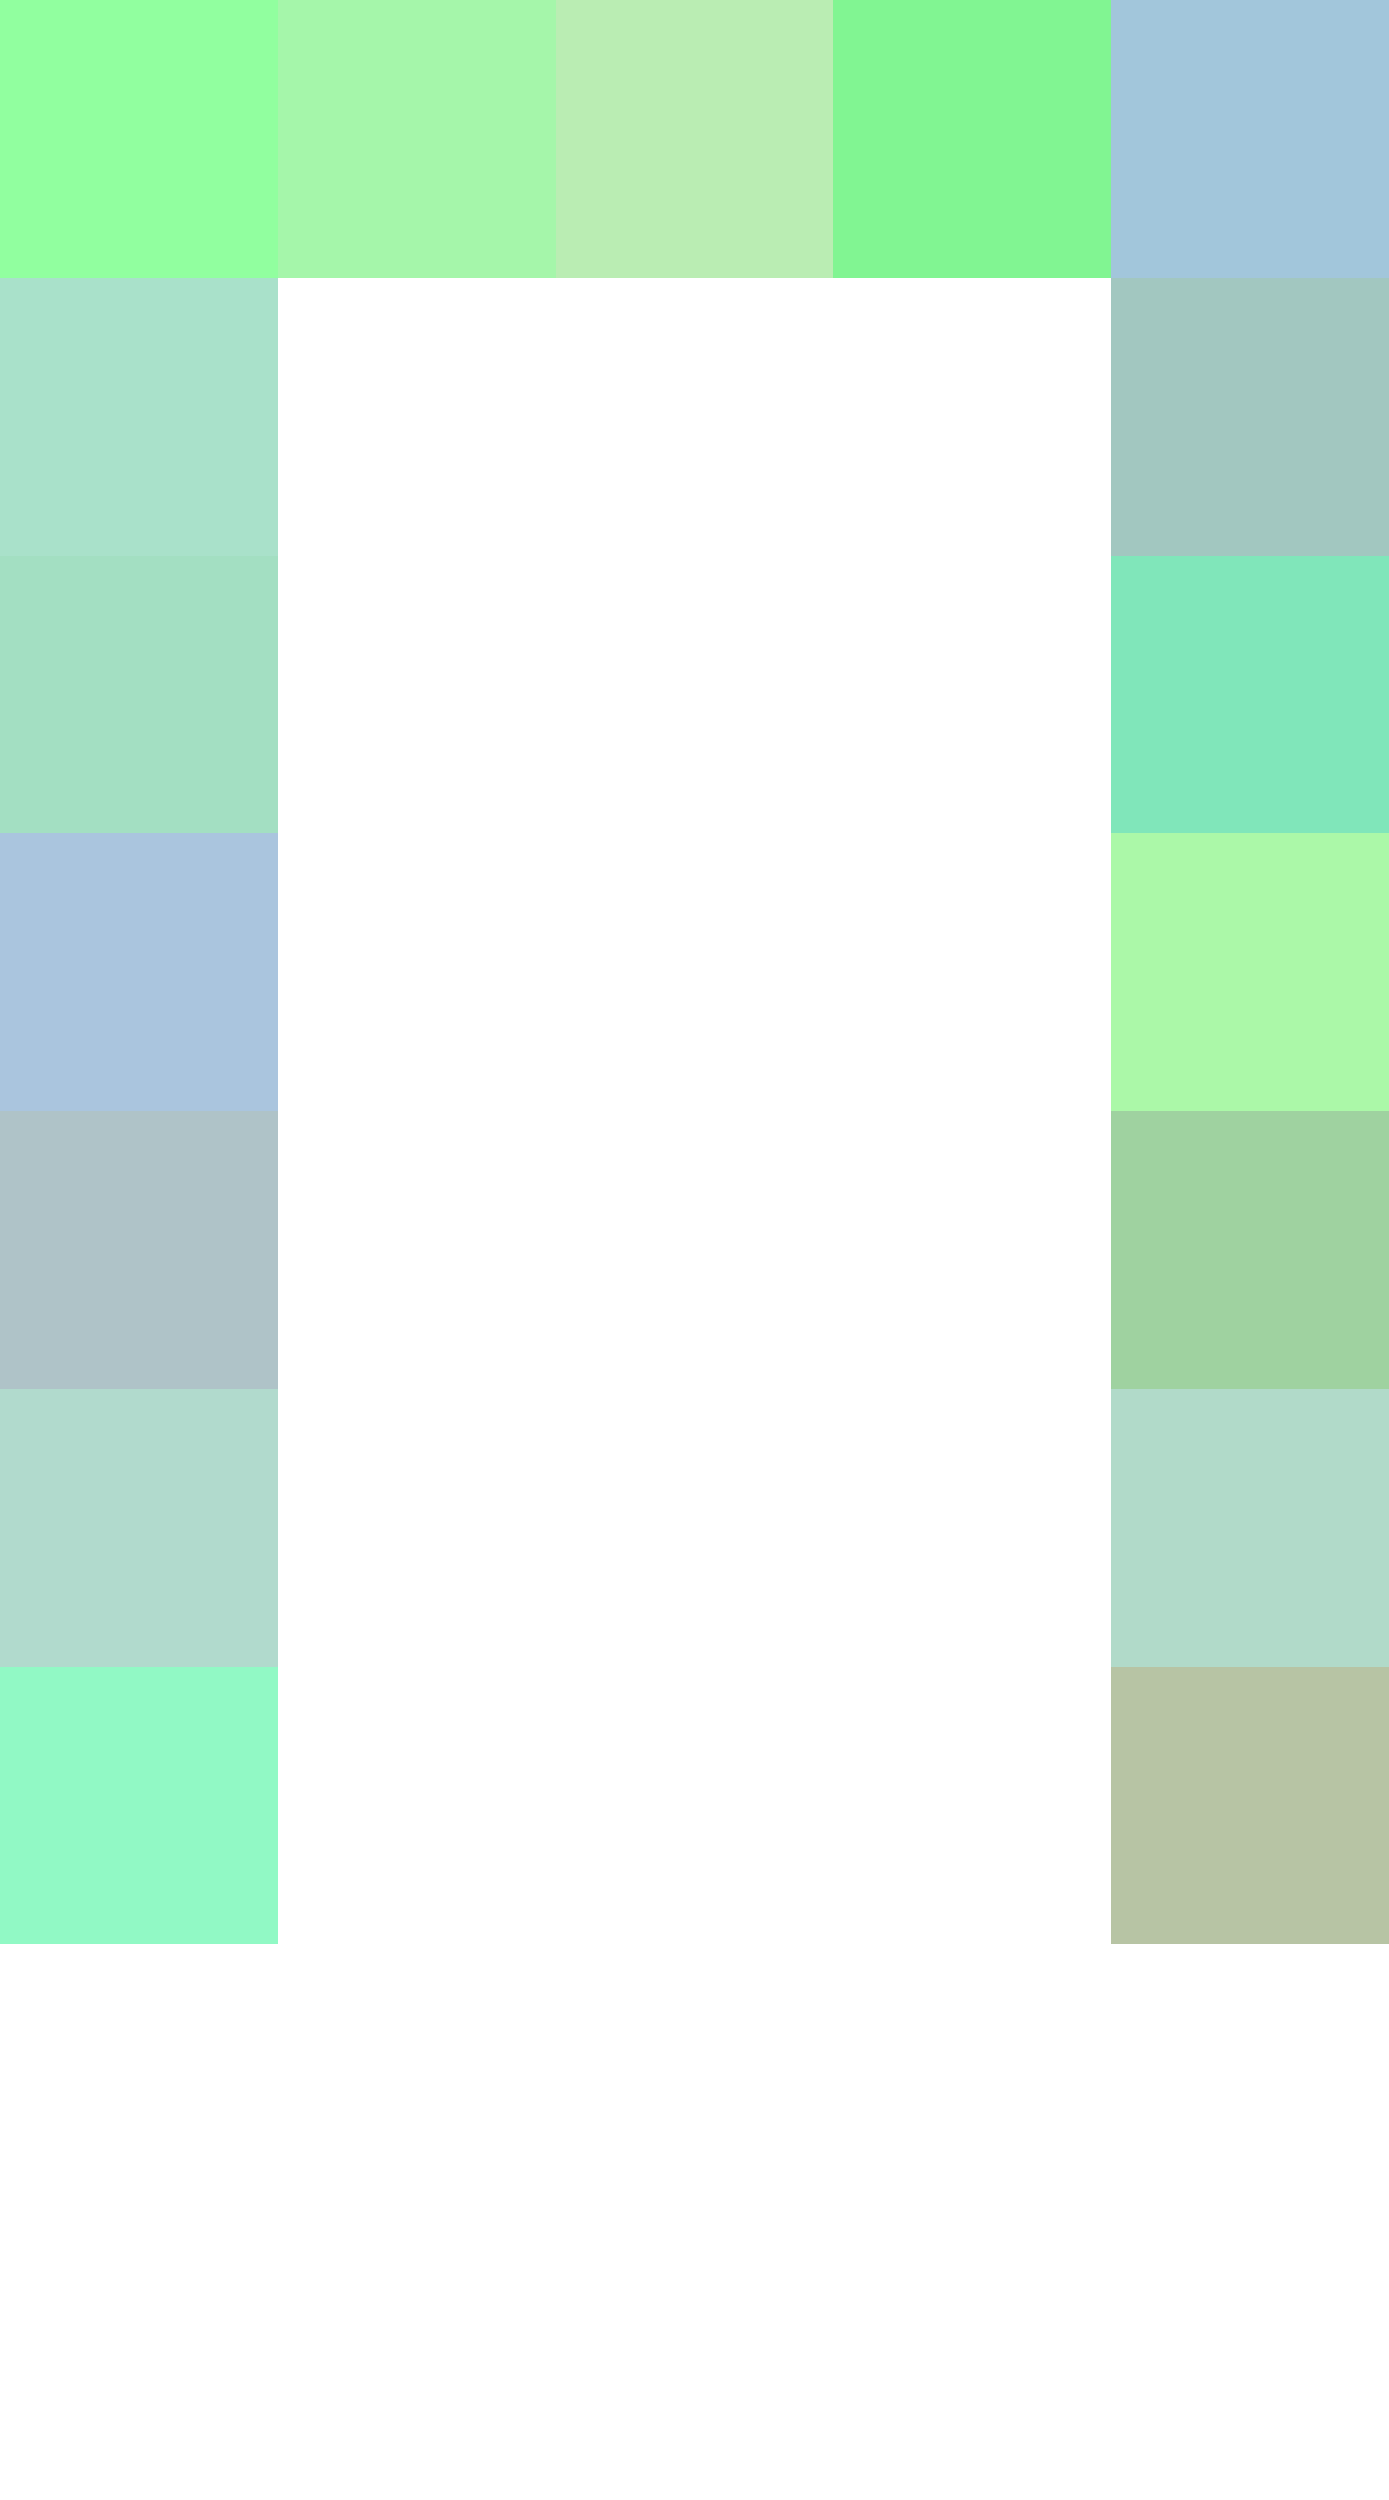
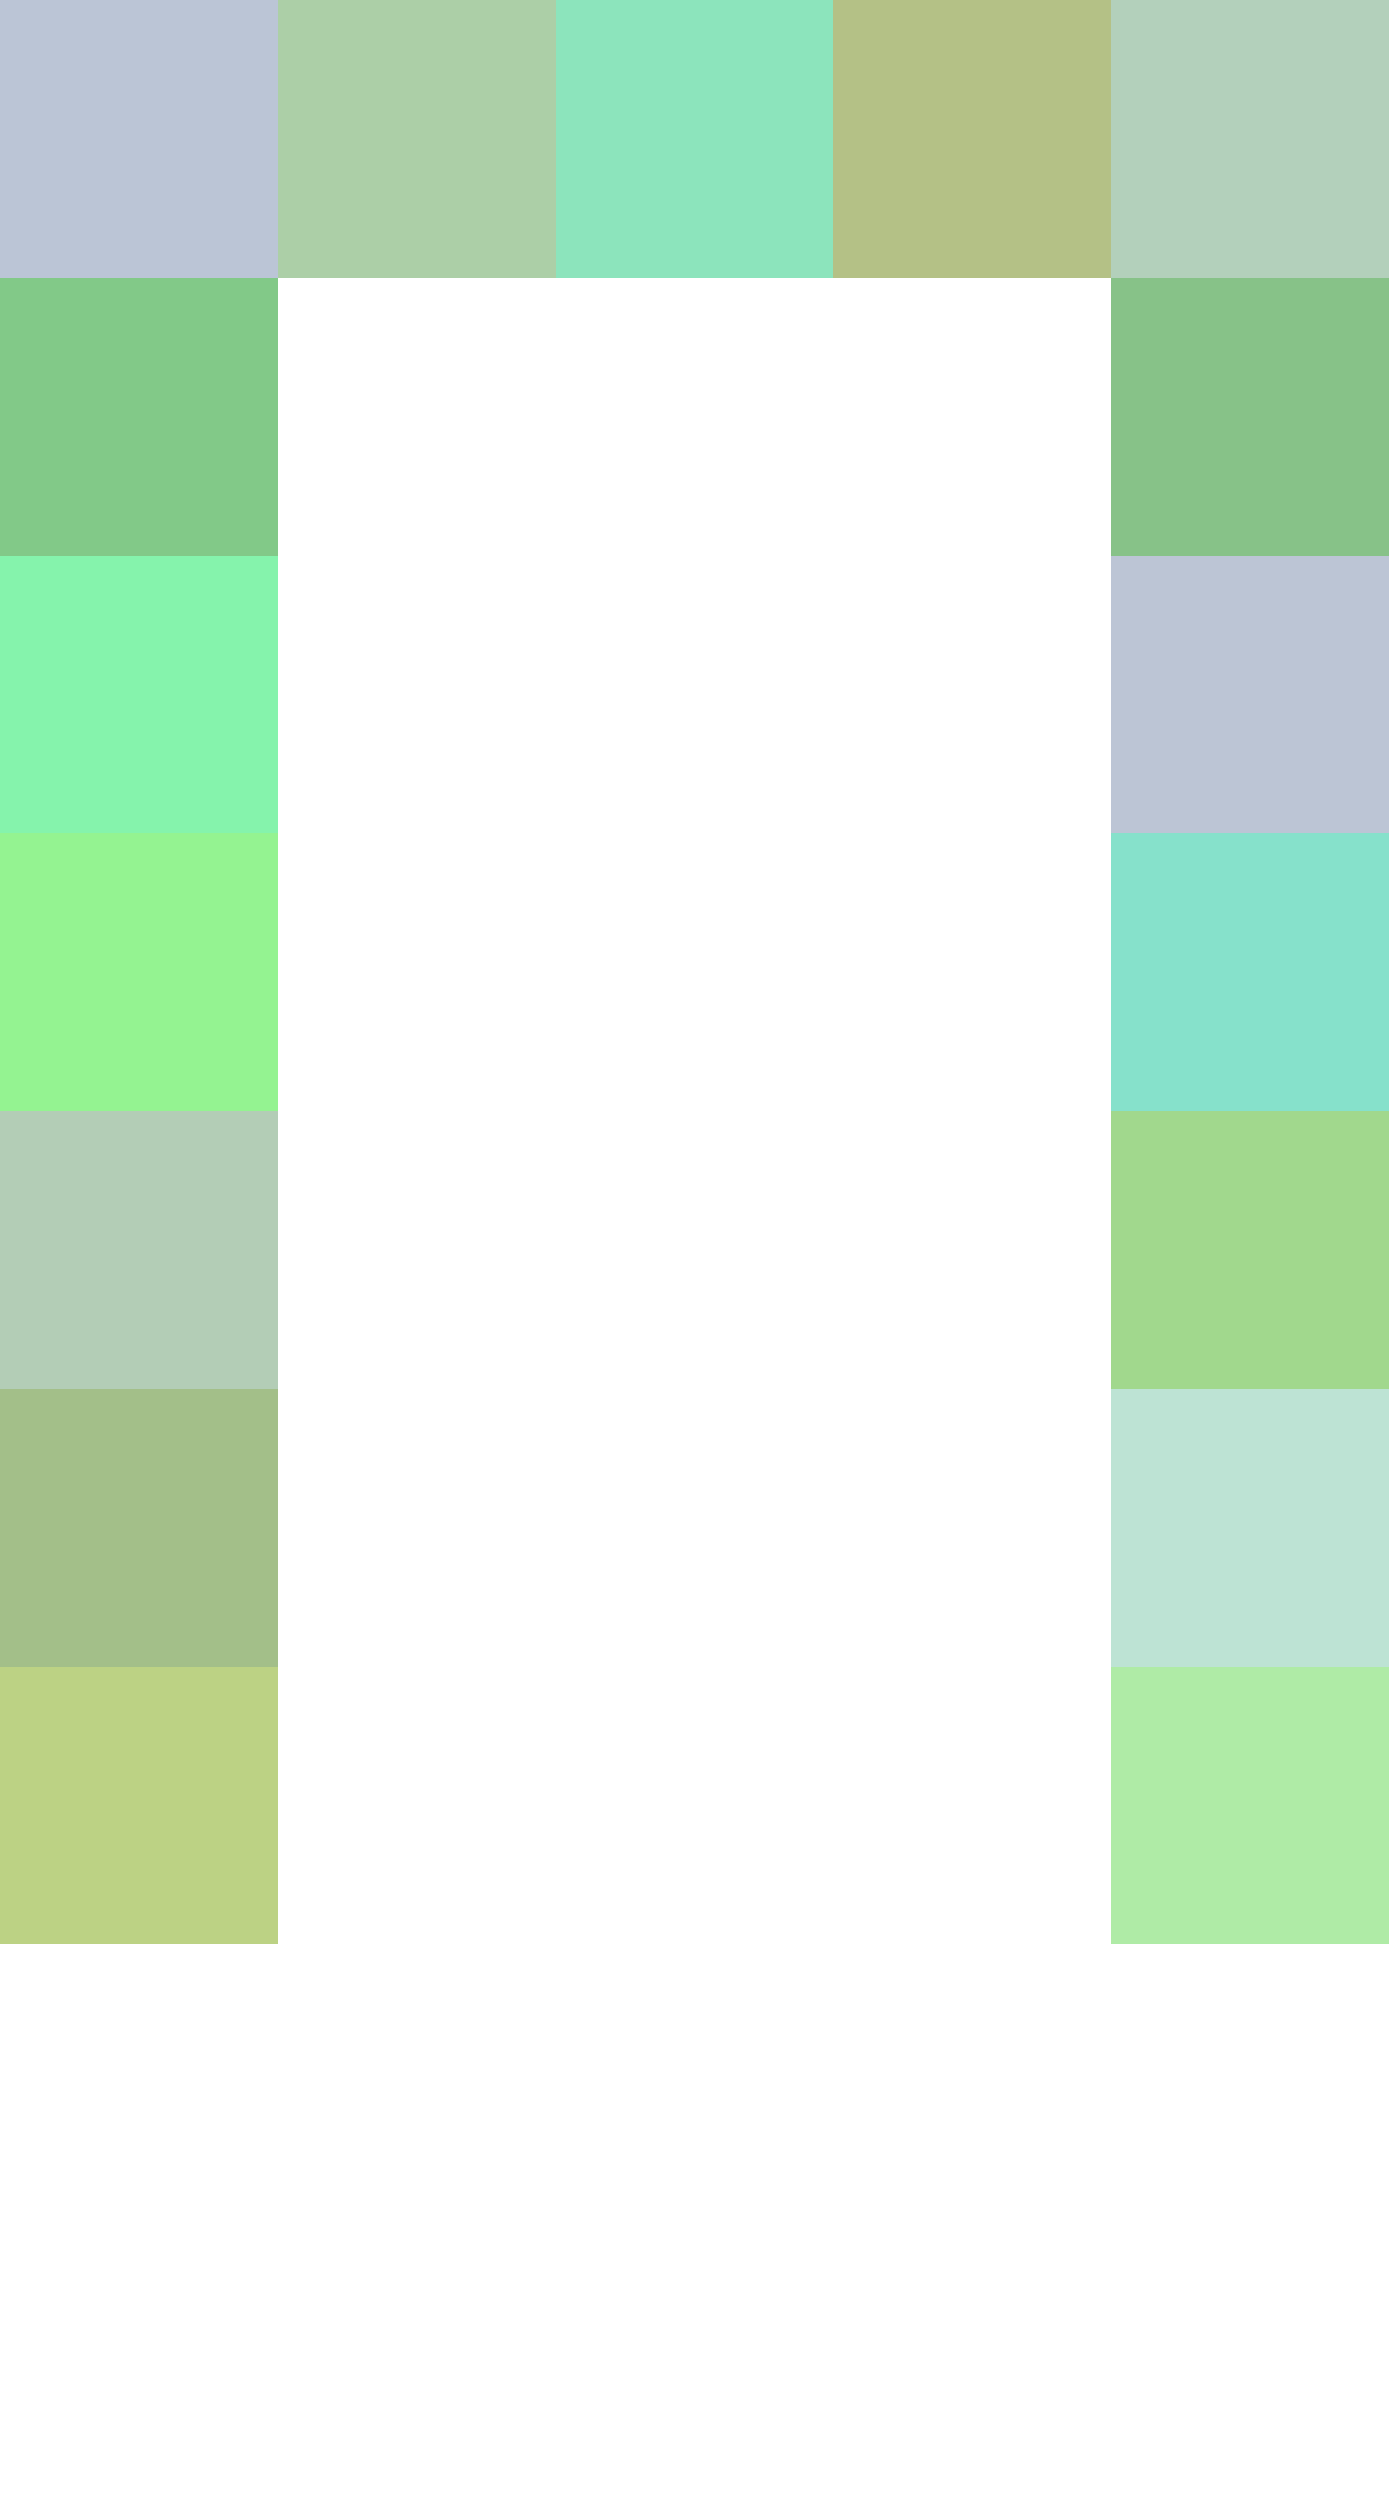
<svg xmlns="http://www.w3.org/2000/svg" width="120" height="216" viewBox="0 0 5 9" shape-rendering="crispEdges">
  <g>
-     <rect x="0" y="0" width="1" height="1" fill="rgb(37,255,64)" fill-opacity="0.500" />
-     <rect x="1" y="0" width="1" height="1" fill="rgb(77,239,86)" fill-opacity="0.500" />
-     <rect x="2" y="0" width="1" height="1" fill="rgb(118,221,105)" fill-opacity="0.500" />
-     <rect x="3" y="0" width="1" height="1" fill="rgb(4,237,38)" fill-opacity="0.500" />
-     <rect x="4" y="0" width="1" height="1" fill="rgb(70,143,184)" fill-opacity="0.500" />
-     <rect x="0" y="1" width="1" height="1" fill="rgb(84,197,151)" fill-opacity="0.500" />
-     <rect x="4" y="1" width="1" height="1" fill="rgb(70,145,130)" fill-opacity="0.500" />
-     <rect x="0" y="2" width="1" height="1" fill="rgb(73,192,134)" fill-opacity="0.500" />
-     <rect x="4" y="2" width="1" height="1" fill="rgb(3,206,119)" fill-opacity="0.500" />
-     <rect x="0" y="3" width="1" height="1" fill="rgb(86,140,191)" fill-opacity="0.500" />
-     <rect x="4" y="3" width="1" height="1" fill="rgb(88,243,82)" fill-opacity="0.500" />
-     <rect x="0" y="4" width="1" height="1" fill="rgb(97,136,147)" fill-opacity="0.500" />
-     <rect x="4" y="4" width="1" height="1" fill="rgb(65,166,67)" fill-opacity="0.500" />
-     <rect x="0" y="5" width="1" height="1" fill="rgb(100,182,156)" fill-opacity="0.500" />
-     <rect x="4" y="5" width="1" height="1" fill="rgb(100,182,148)" fill-opacity="0.500" />
-     <rect x="0" y="6" width="1" height="1" fill="rgb(36,244,141)" fill-opacity="0.500" />
-     <rect x="4" y="6" width="1" height="1" fill="rgb(112,139,74)" fill-opacity="0.500" />
+     <rect x="0" y="0" width="1" height="1" fill="rgb(120,140,175)" fill-opacity="0.500" />
+     <rect x="1" y="0" width="1" height="1" fill="rgb(90,161,81)" fill-opacity="0.500" />
+     <rect x="2" y="0" width="1" height="1" fill="rgb(26,202,122)" fill-opacity="0.500" />
+     <rect x="3" y="0" width="1" height="1" fill="rgb(107,133,14)" fill-opacity="0.500" />
+     <rect x="4" y="0" width="1" height="1" fill="rgb(105,163,120)" fill-opacity="0.500" />
+     <rect x="0" y="1" width="1" height="1" fill="rgb(6,149,18)" fill-opacity="0.500" />
+     <rect x="4" y="1" width="1" height="1" fill="rgb(16,134,18)" fill-opacity="0.500" />
+     <rect x="0" y="2" width="1" height="1" fill="rgb(12,232,91)" fill-opacity="0.500" />
+     <rect x="4" y="2" width="1" height="1" fill="rgb(122,141,173)" fill-opacity="0.500" />
+     <rect x="0" y="3" width="1" height="1" fill="rgb(43,233,36)" fill-opacity="0.500" />
+     <rect x="4" y="3" width="1" height="1" fill="rgb(15,196,152)" fill-opacity="0.500" />
+     <rect x="0" y="4" width="1" height="1" fill="rgb(105,157,110)" fill-opacity="0.500" />
+     <rect x="4" y="4" width="1" height="1" fill="rgb(69,178,29)" fill-opacity="0.500" />
+     <rect x="0" y="5" width="1" height="1" fill="rgb(72,129,20)" fill-opacity="0.500" />
+     <rect x="4" y="5" width="1" height="1" fill="rgb(124,201,170)" fill-opacity="0.500" />
+     <rect x="0" y="6" width="1" height="1" fill="rgb(122,166,11)" fill-opacity="0.500" />
+     <rect x="4" y="6" width="1" height="1" fill="rgb(97,216,79)" fill-opacity="0.500" />
  </g>
</svg>
